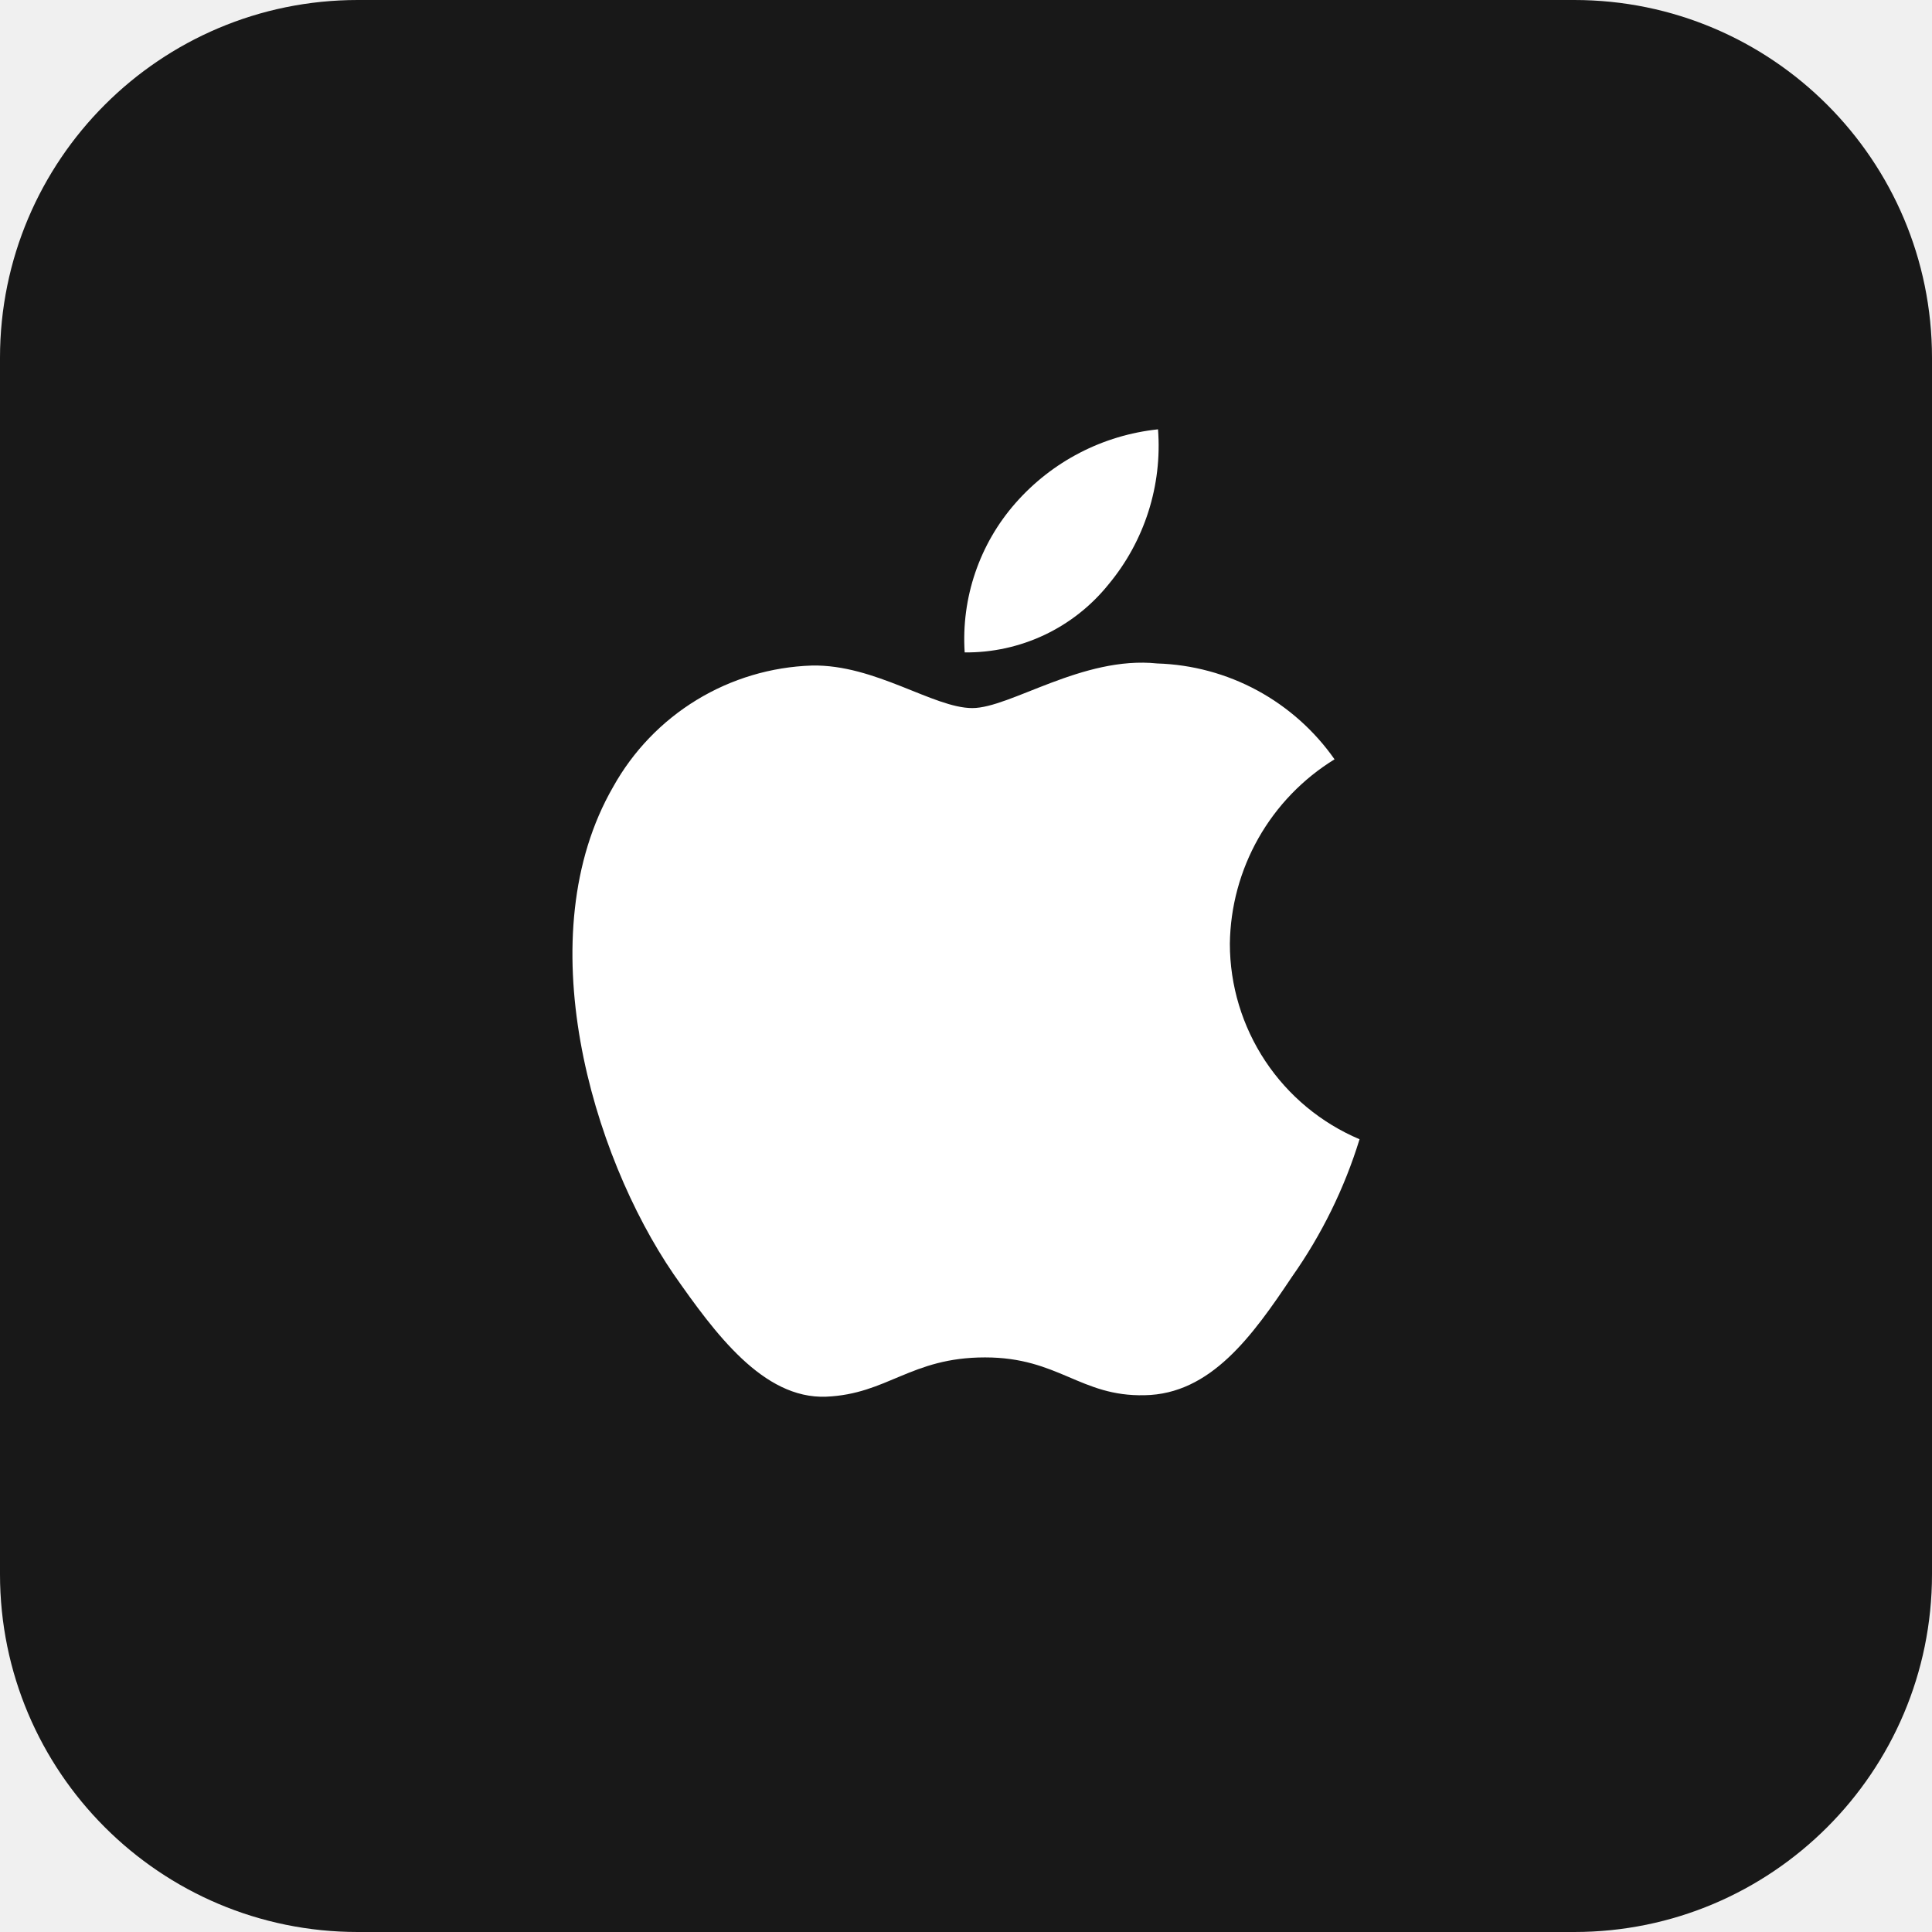
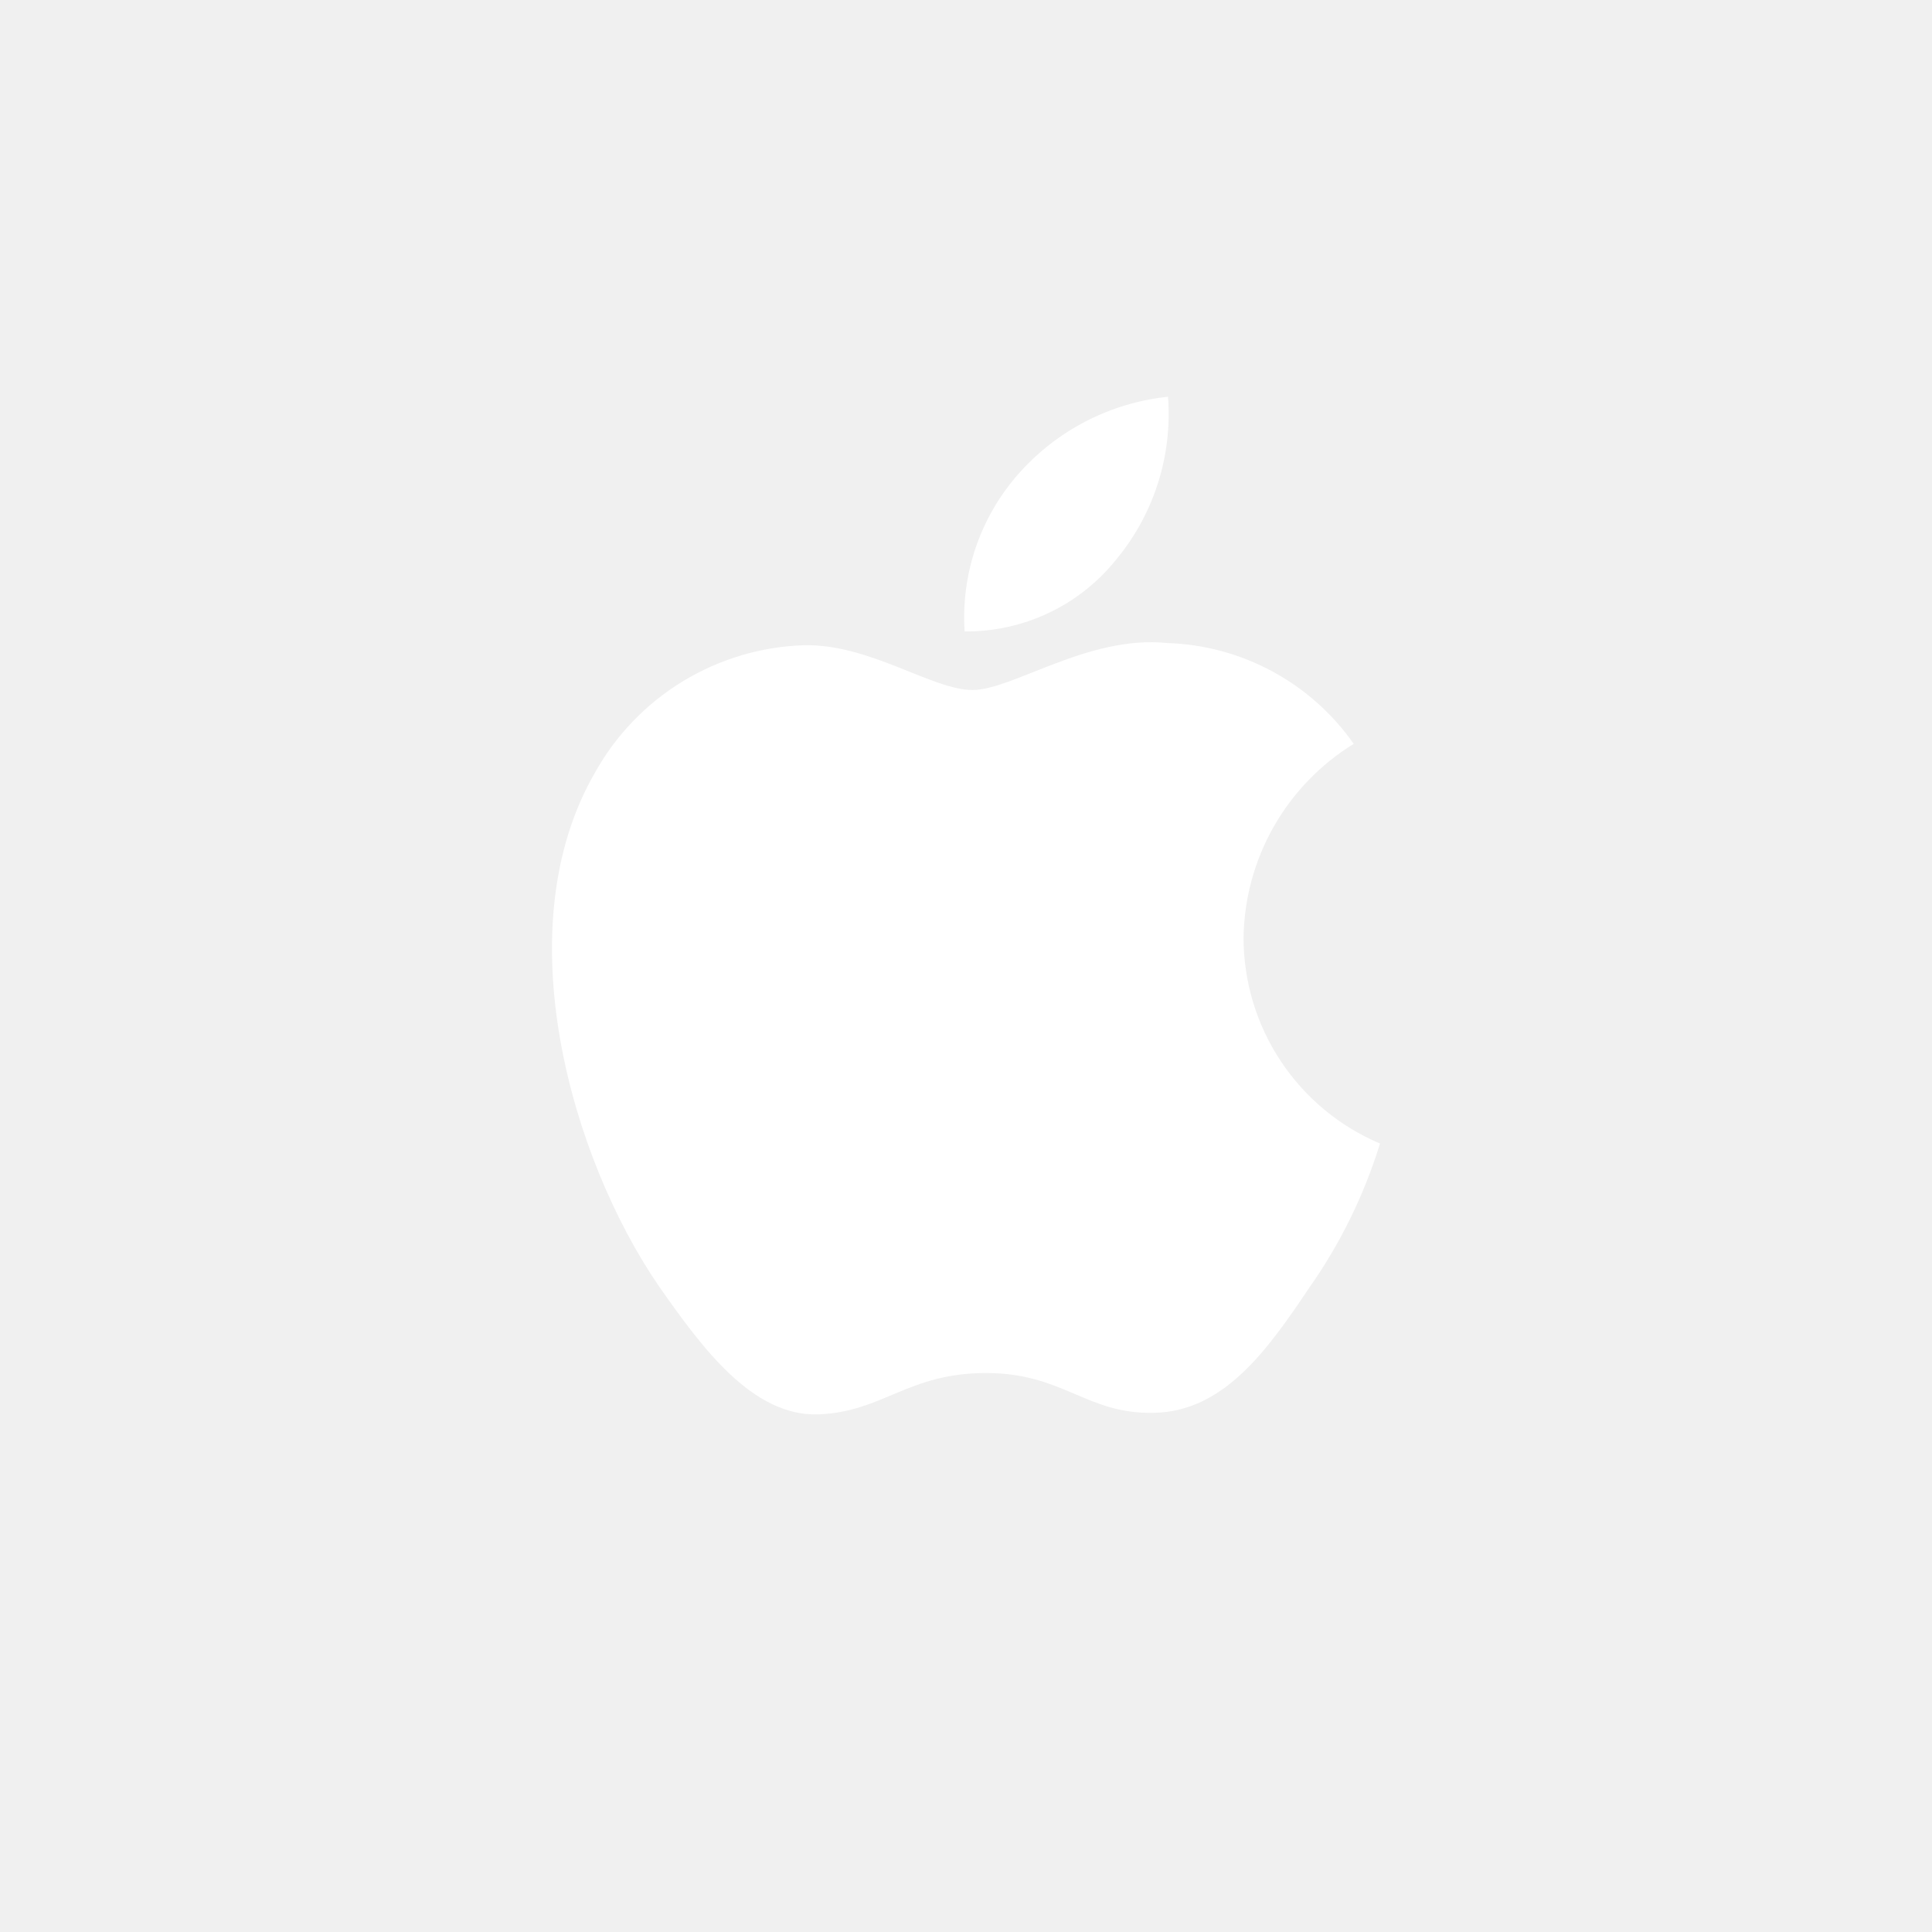
- <svg xmlns="http://www.w3.org/2000/svg" width="54" height="54" viewBox="0 0 54 54" fill="none">
-   <rect width="54" height="54" rx="10" fill="#181818" />
-   <path d="M34.375 26.379C34.388 25.343 34.664 24.326 35.175 23.425C35.687 22.523 36.418 21.766 37.301 21.223C36.74 20.422 36 19.763 35.14 19.297C34.28 18.832 33.323 18.574 32.345 18.544C30.26 18.325 28.238 19.791 27.176 19.791C26.093 19.791 24.457 18.566 22.695 18.602C21.555 18.639 20.445 18.97 19.471 19.564C18.498 20.157 17.695 20.993 17.14 21.989C14.739 26.147 16.53 32.258 18.831 35.619C19.982 37.265 21.327 39.103 23.087 39.038C24.809 38.967 25.453 37.94 27.532 37.94C29.592 37.94 30.195 39.038 31.991 38.997C33.839 38.967 35.004 37.343 36.114 35.682C36.941 34.509 37.578 33.213 38 31.842C36.926 31.388 36.01 30.628 35.365 29.656C34.721 28.685 34.376 27.545 34.375 26.379Z" fill="white" />
-   <path d="M30.983 16.335C31.99 15.125 32.487 13.57 32.367 12C30.827 12.162 29.405 12.898 28.384 14.061C27.884 14.629 27.502 15.29 27.258 16.007C27.014 16.723 26.914 17.48 26.963 18.235C27.733 18.243 28.495 18.076 29.192 17.747C29.888 17.418 30.5 16.935 30.983 16.335Z" fill="white" />
+ <svg xmlns="http://www.w3.org/2000/svg" width="56" height="56" viewBox="0 0 56 56" fill="none">
+   <path d="M36.045 27.186C36.06 26.055 36.36 24.947 36.919 23.963C37.477 22.98 38.275 22.154 39.238 21.561C38.626 20.688 37.819 19.968 36.88 19.461C35.941 18.953 34.898 18.672 33.831 18.639C31.556 18.4 29.351 20 28.192 20C27.01 20 25.225 18.662 23.303 18.702C22.06 18.742 20.849 19.104 19.787 19.751C18.725 20.399 17.849 21.31 17.244 22.397C14.624 26.933 16.578 33.599 19.088 37.266C20.344 39.062 21.811 41.067 23.731 40.996C25.61 40.918 26.312 39.798 28.58 39.798C30.827 39.798 31.486 40.996 33.445 40.951C35.461 40.918 36.731 39.147 37.943 37.335C38.845 36.056 39.539 34.642 40 33.146C38.829 32.65 37.829 31.821 37.126 30.761C36.422 29.701 36.047 28.458 36.045 27.186Z" fill="white" />
+   <path d="M32.345 16.229C33.445 14.909 33.986 13.213 33.855 11.5C32.175 11.676 30.624 12.479 29.51 13.748C28.965 14.368 28.548 15.089 28.282 15.871C28.016 16.652 27.907 17.478 27.96 18.302C28.801 18.31 29.632 18.128 30.391 17.769C31.151 17.41 31.819 16.883 32.345 16.229Z" fill="white" />
</svg>
